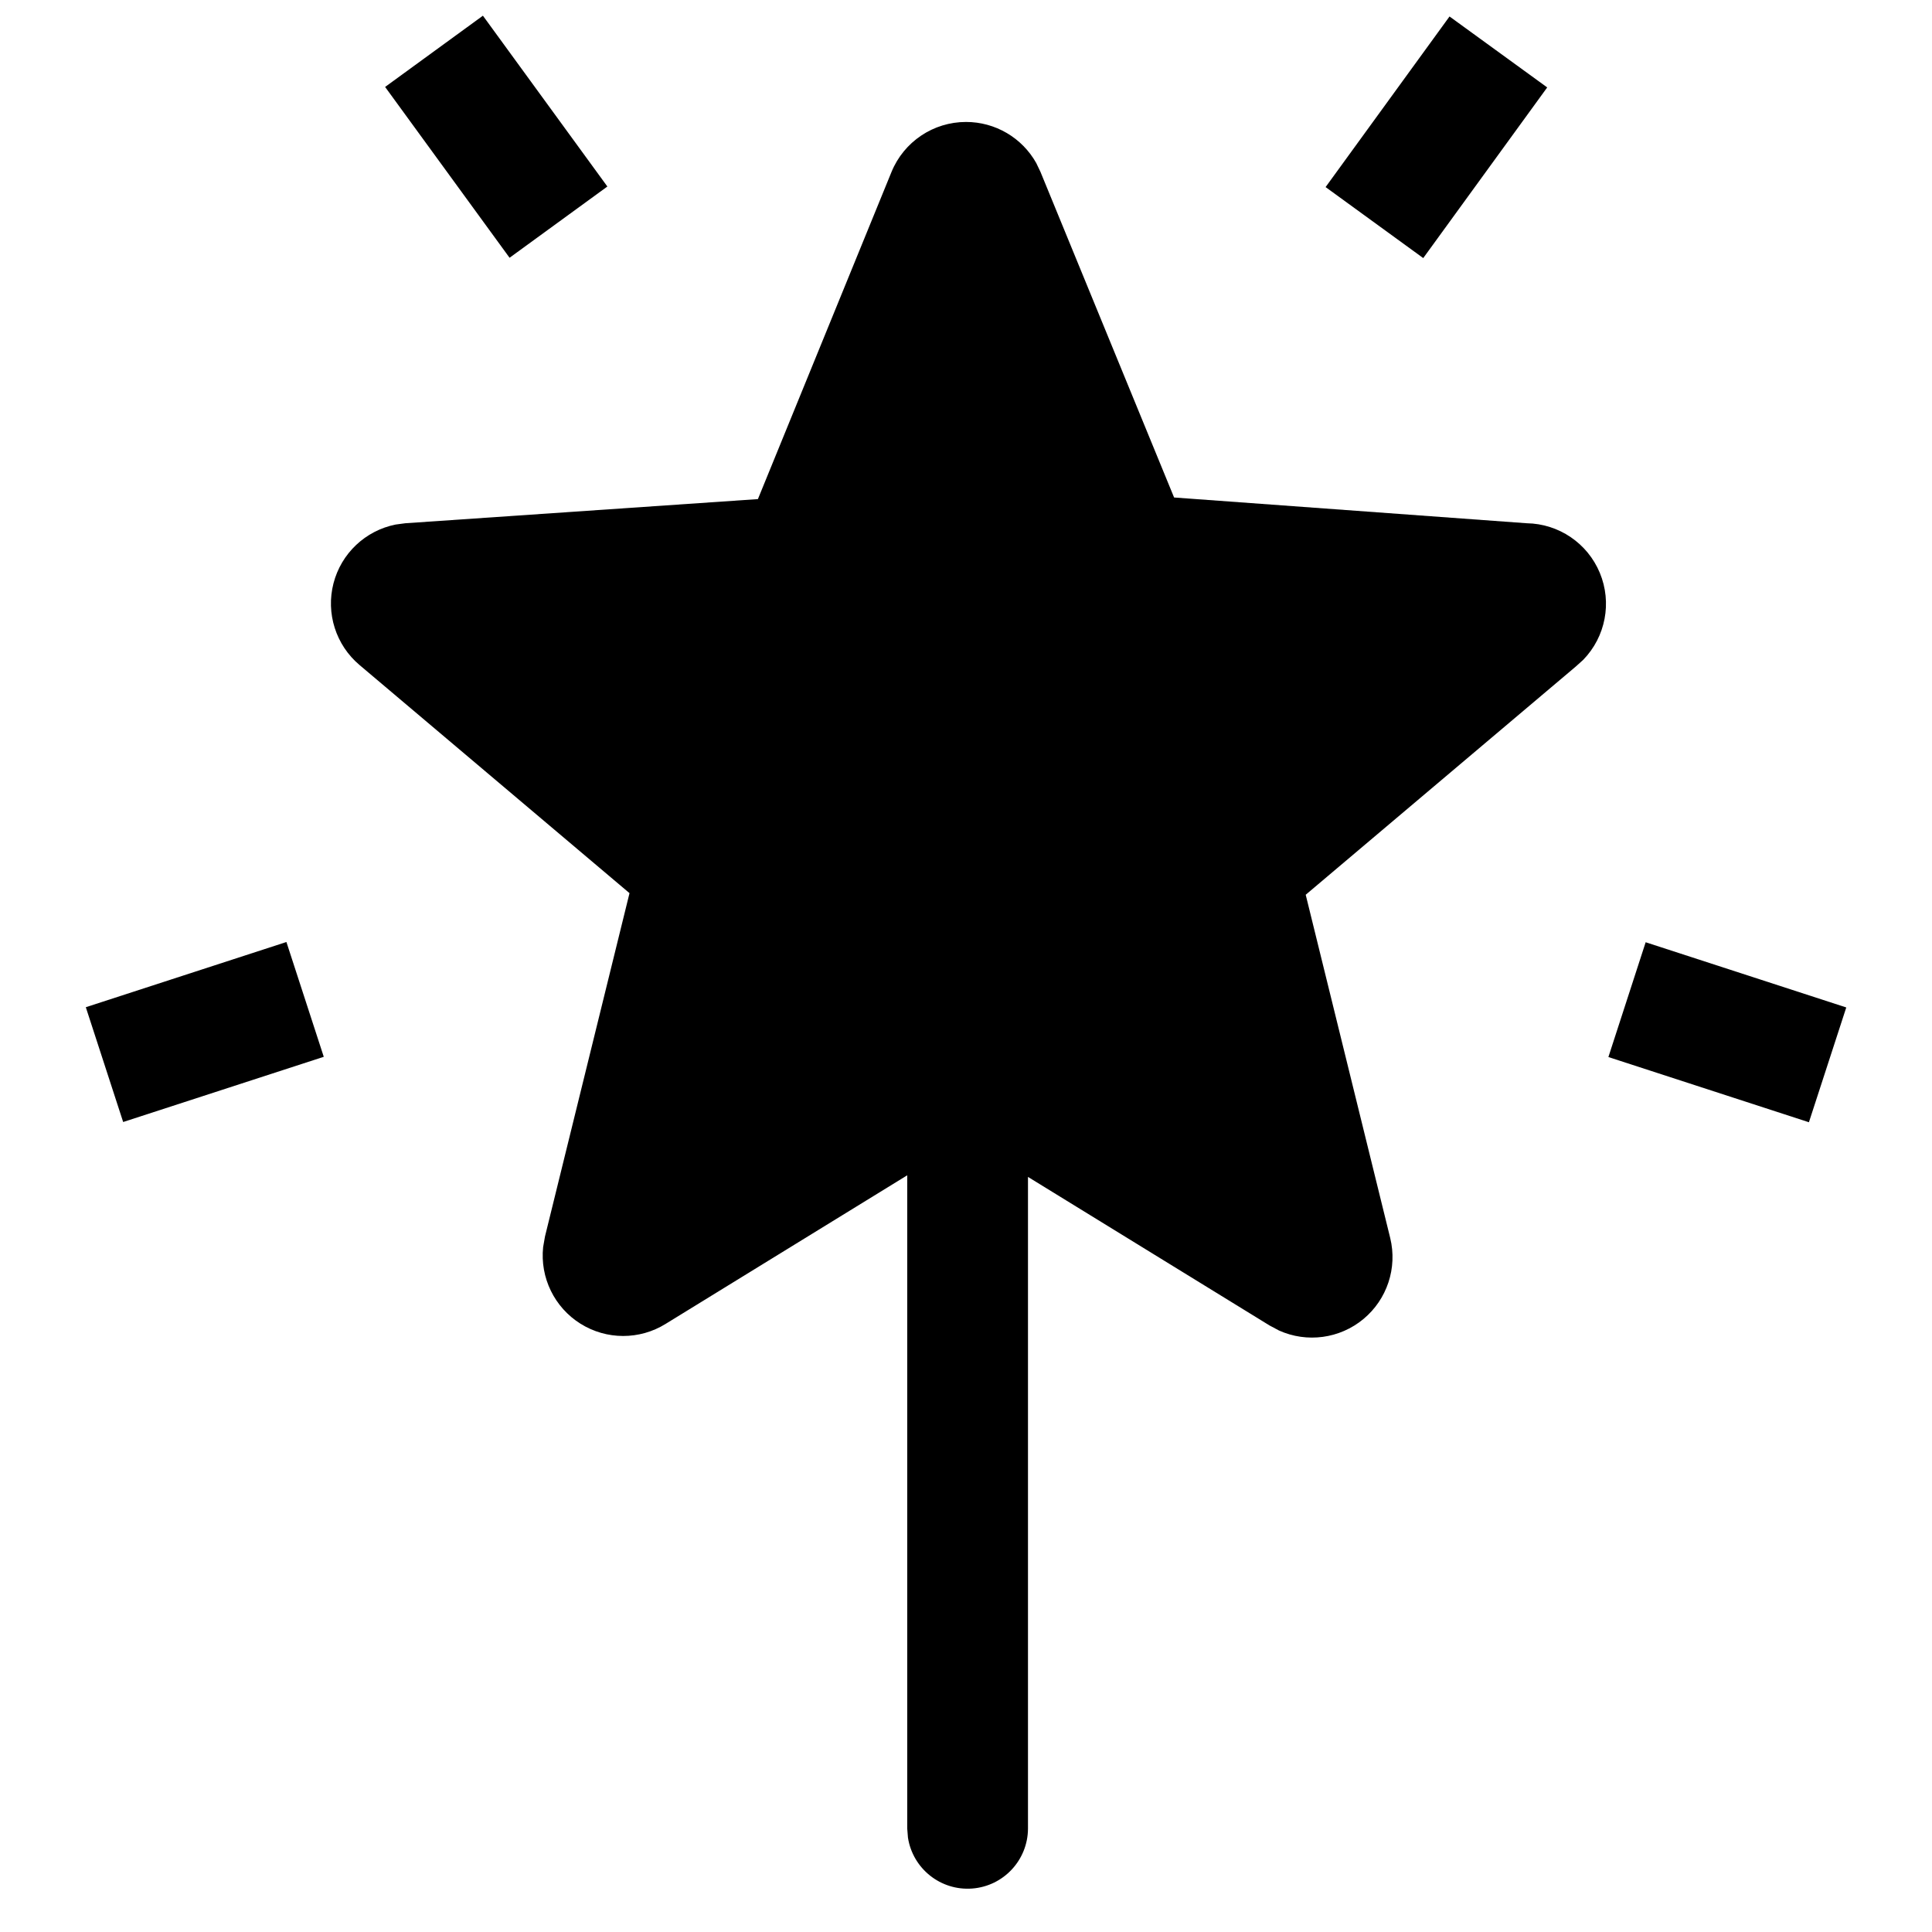
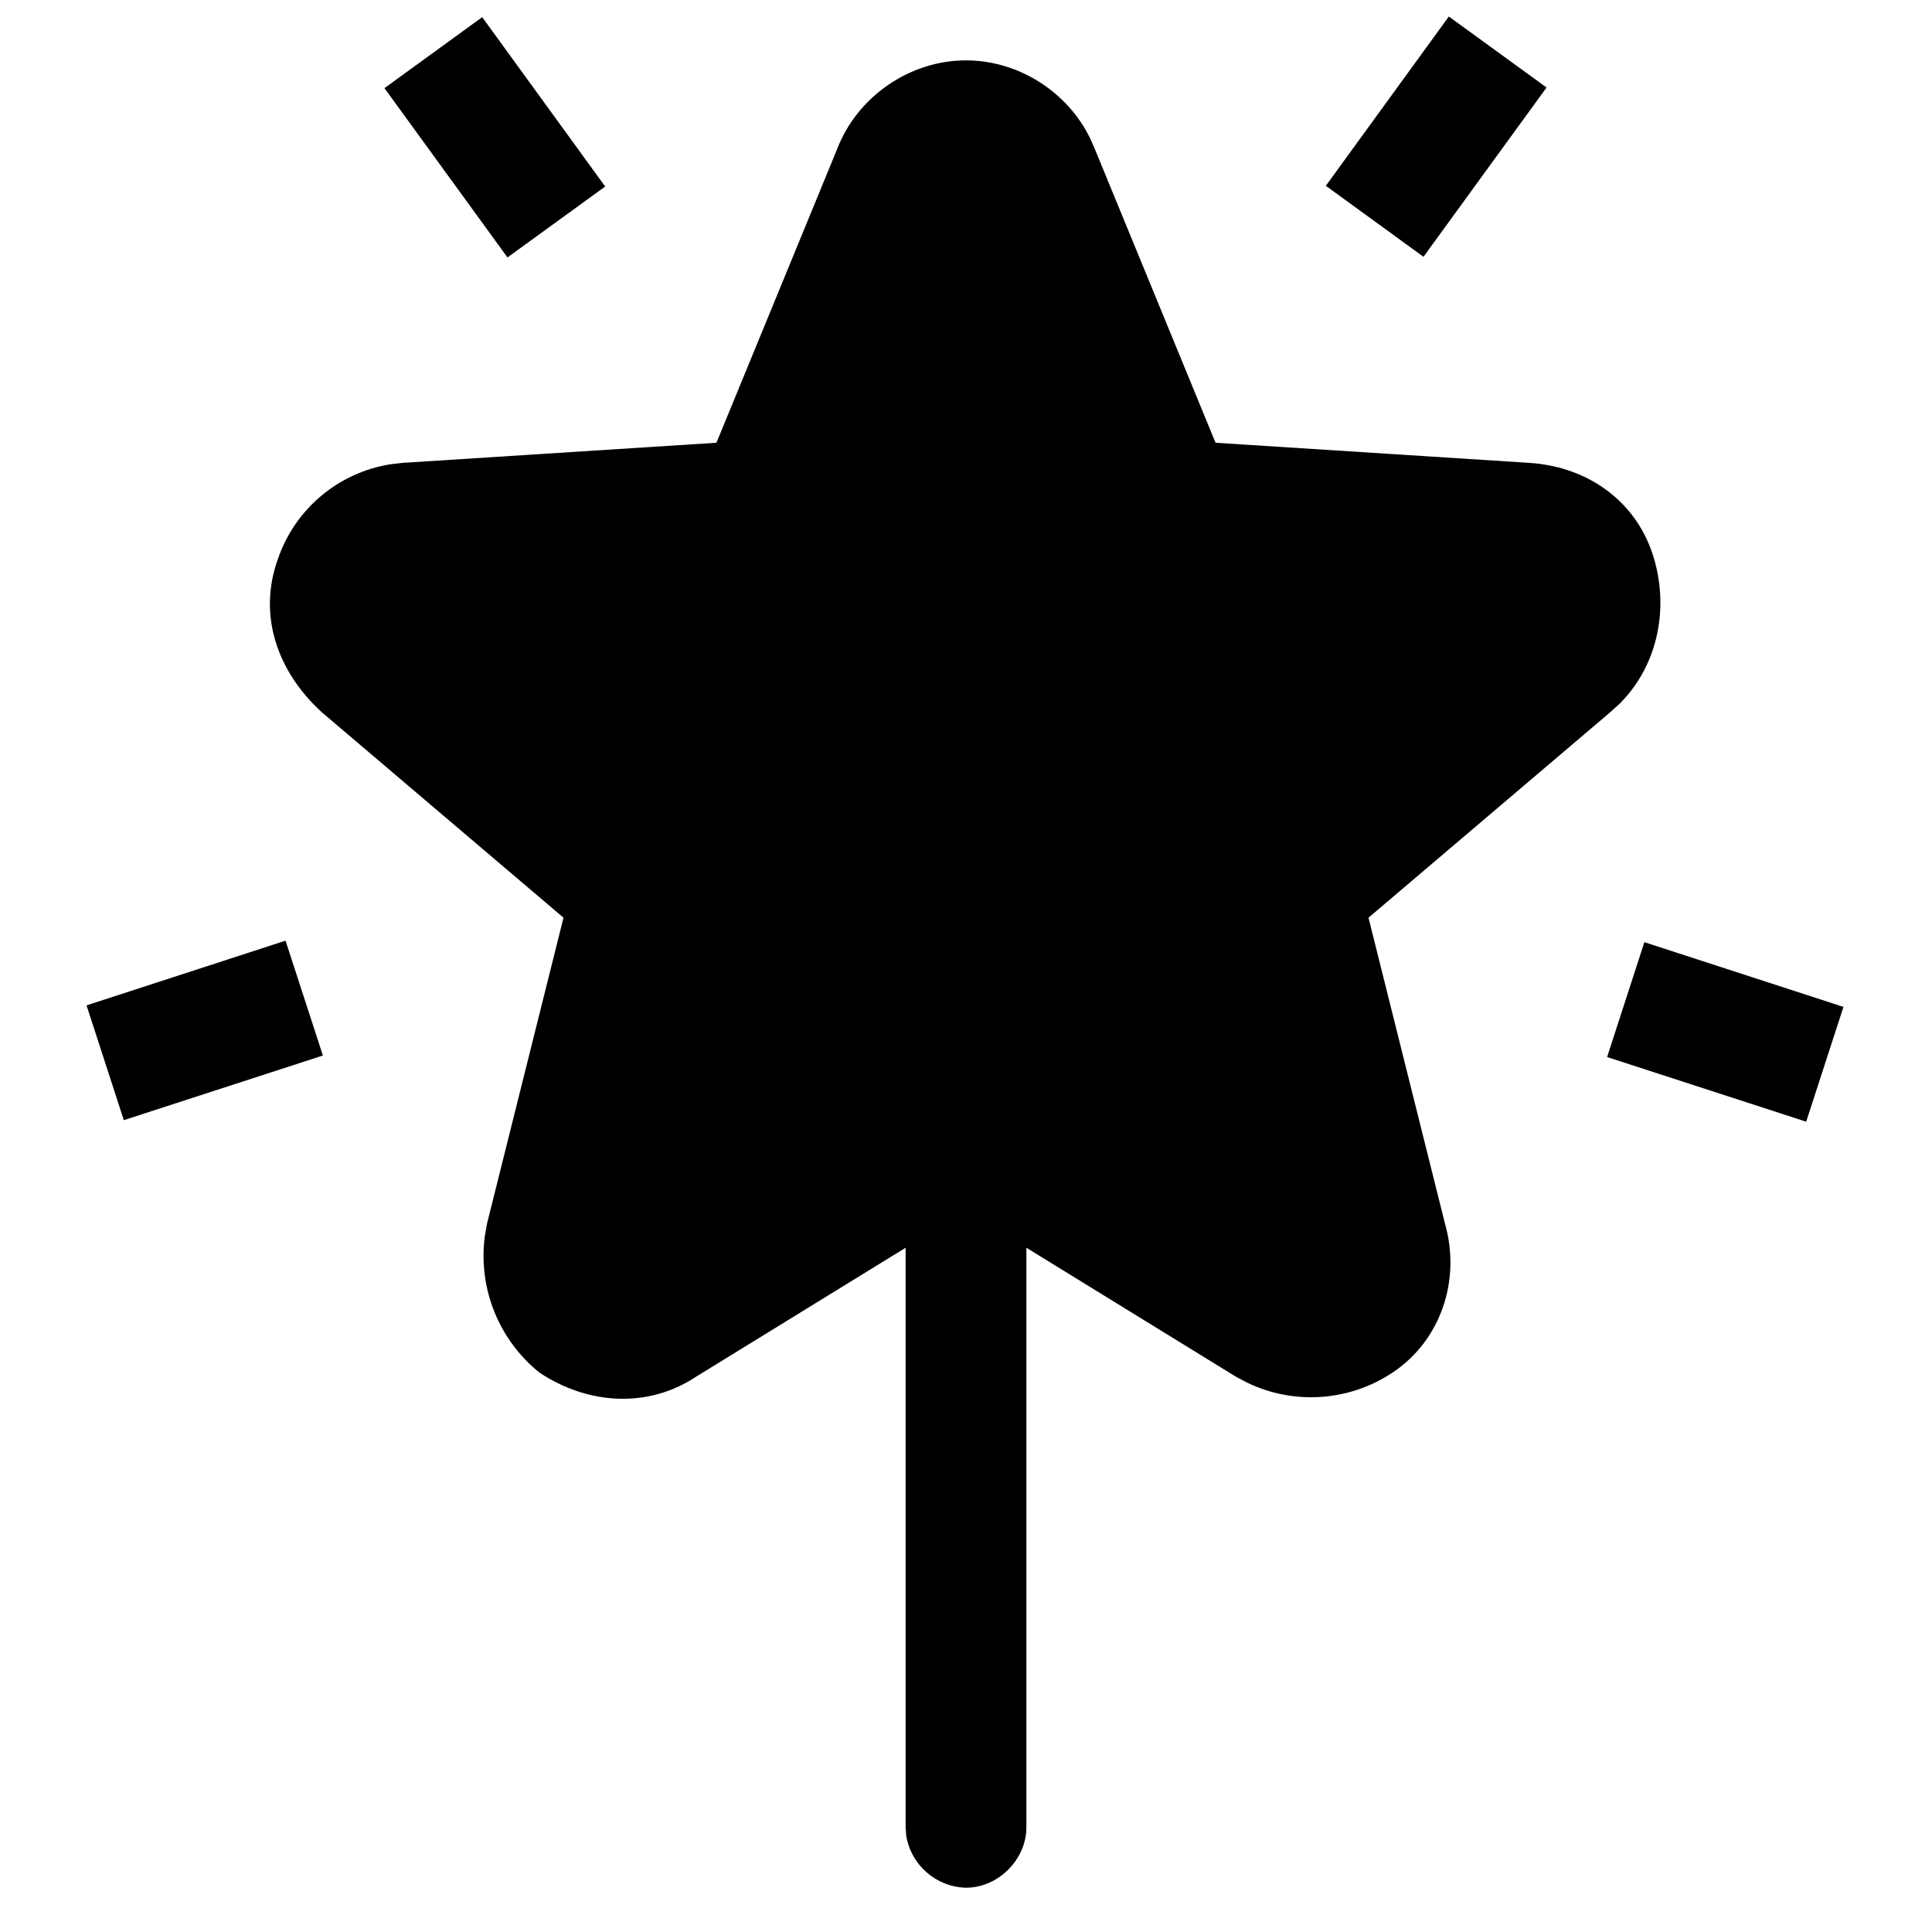
<svg xmlns="http://www.w3.org/2000/svg" width="24" height="24">
-   <path d="M12 1.515a1 1 0 01.873.511l.052.109 1.66 4.045 4.38.32a1 1 0 01.703 1.696l-.093.084-3.355 2.835 1.05 4.265a1 1 0 01-1.382 1.148l-.118-.063-3-1.845v8.095a.75.75 0 01-1.491.113l-.009-.113V14.6l-3 1.845a1 1 0 01-1.523-.953l.023-.132 1.05-4.265L4.465 8.26a1 1 0 01.45-1.744l.12-.016 4.38-.3 1.66-4.065a1 1 0 01.925-.62zm8.443 10.19l2.492.81-.464 1.426-2.491-.81.463-1.426zm-16.885-.003l.464 1.426-2.492.81-.464-1.426 2.492-.81zM18.007.205l1.213.881-1.54 2.12-1.213-.882 1.54-2.12zM5.999.195l1.546 2.122-1.215.885L4.784 1.08 5.999.195z" fill="#000" fill-rule="evenodd" />
+   <path d="M12 .75c.65 0 1.257.388 1.54.964l.06.136 1.5 3.65 3.9.25c.75.05 1.35.5 1.55 1.2.185.646.028 1.335-.43 1.791L20 8.85l-3 2.55.95 3.8c.2.7-.05 1.45-.65 1.85a1.827 1.827 0 01-1.809.125l-.141-.075-2.6-1.6v7.2c0 .4-.35.75-.75.75a.772.772 0 01-.743-.651l-.007-.099v-7.2l-2.6 1.6c-.6.4-1.35.35-1.95-.05a1.862 1.862 0 01-.678-1.689l.028-.161.95-3.8-3-2.55c-.55-.5-.8-1.2-.55-1.9a1.773 1.773 0 011.402-1.183L5 5.75l3.9-.25 1.5-3.65c.25-.65.9-1.1 1.6-1.1zm8.427 10.954l2.473.804-.463 1.426-2.473-.803.463-1.427zm-16.88-.019l.464 1.427-2.473.803-.463-1.426 2.473-.804zM5.99.213l1.528 2.104-1.214.881-1.528-2.103L5.99.213zM17.998.205l1.214.882-1.529 2.103-1.213-.882L17.998.205z" fill="#000" fill-rule="evenodd" />
</svg>
